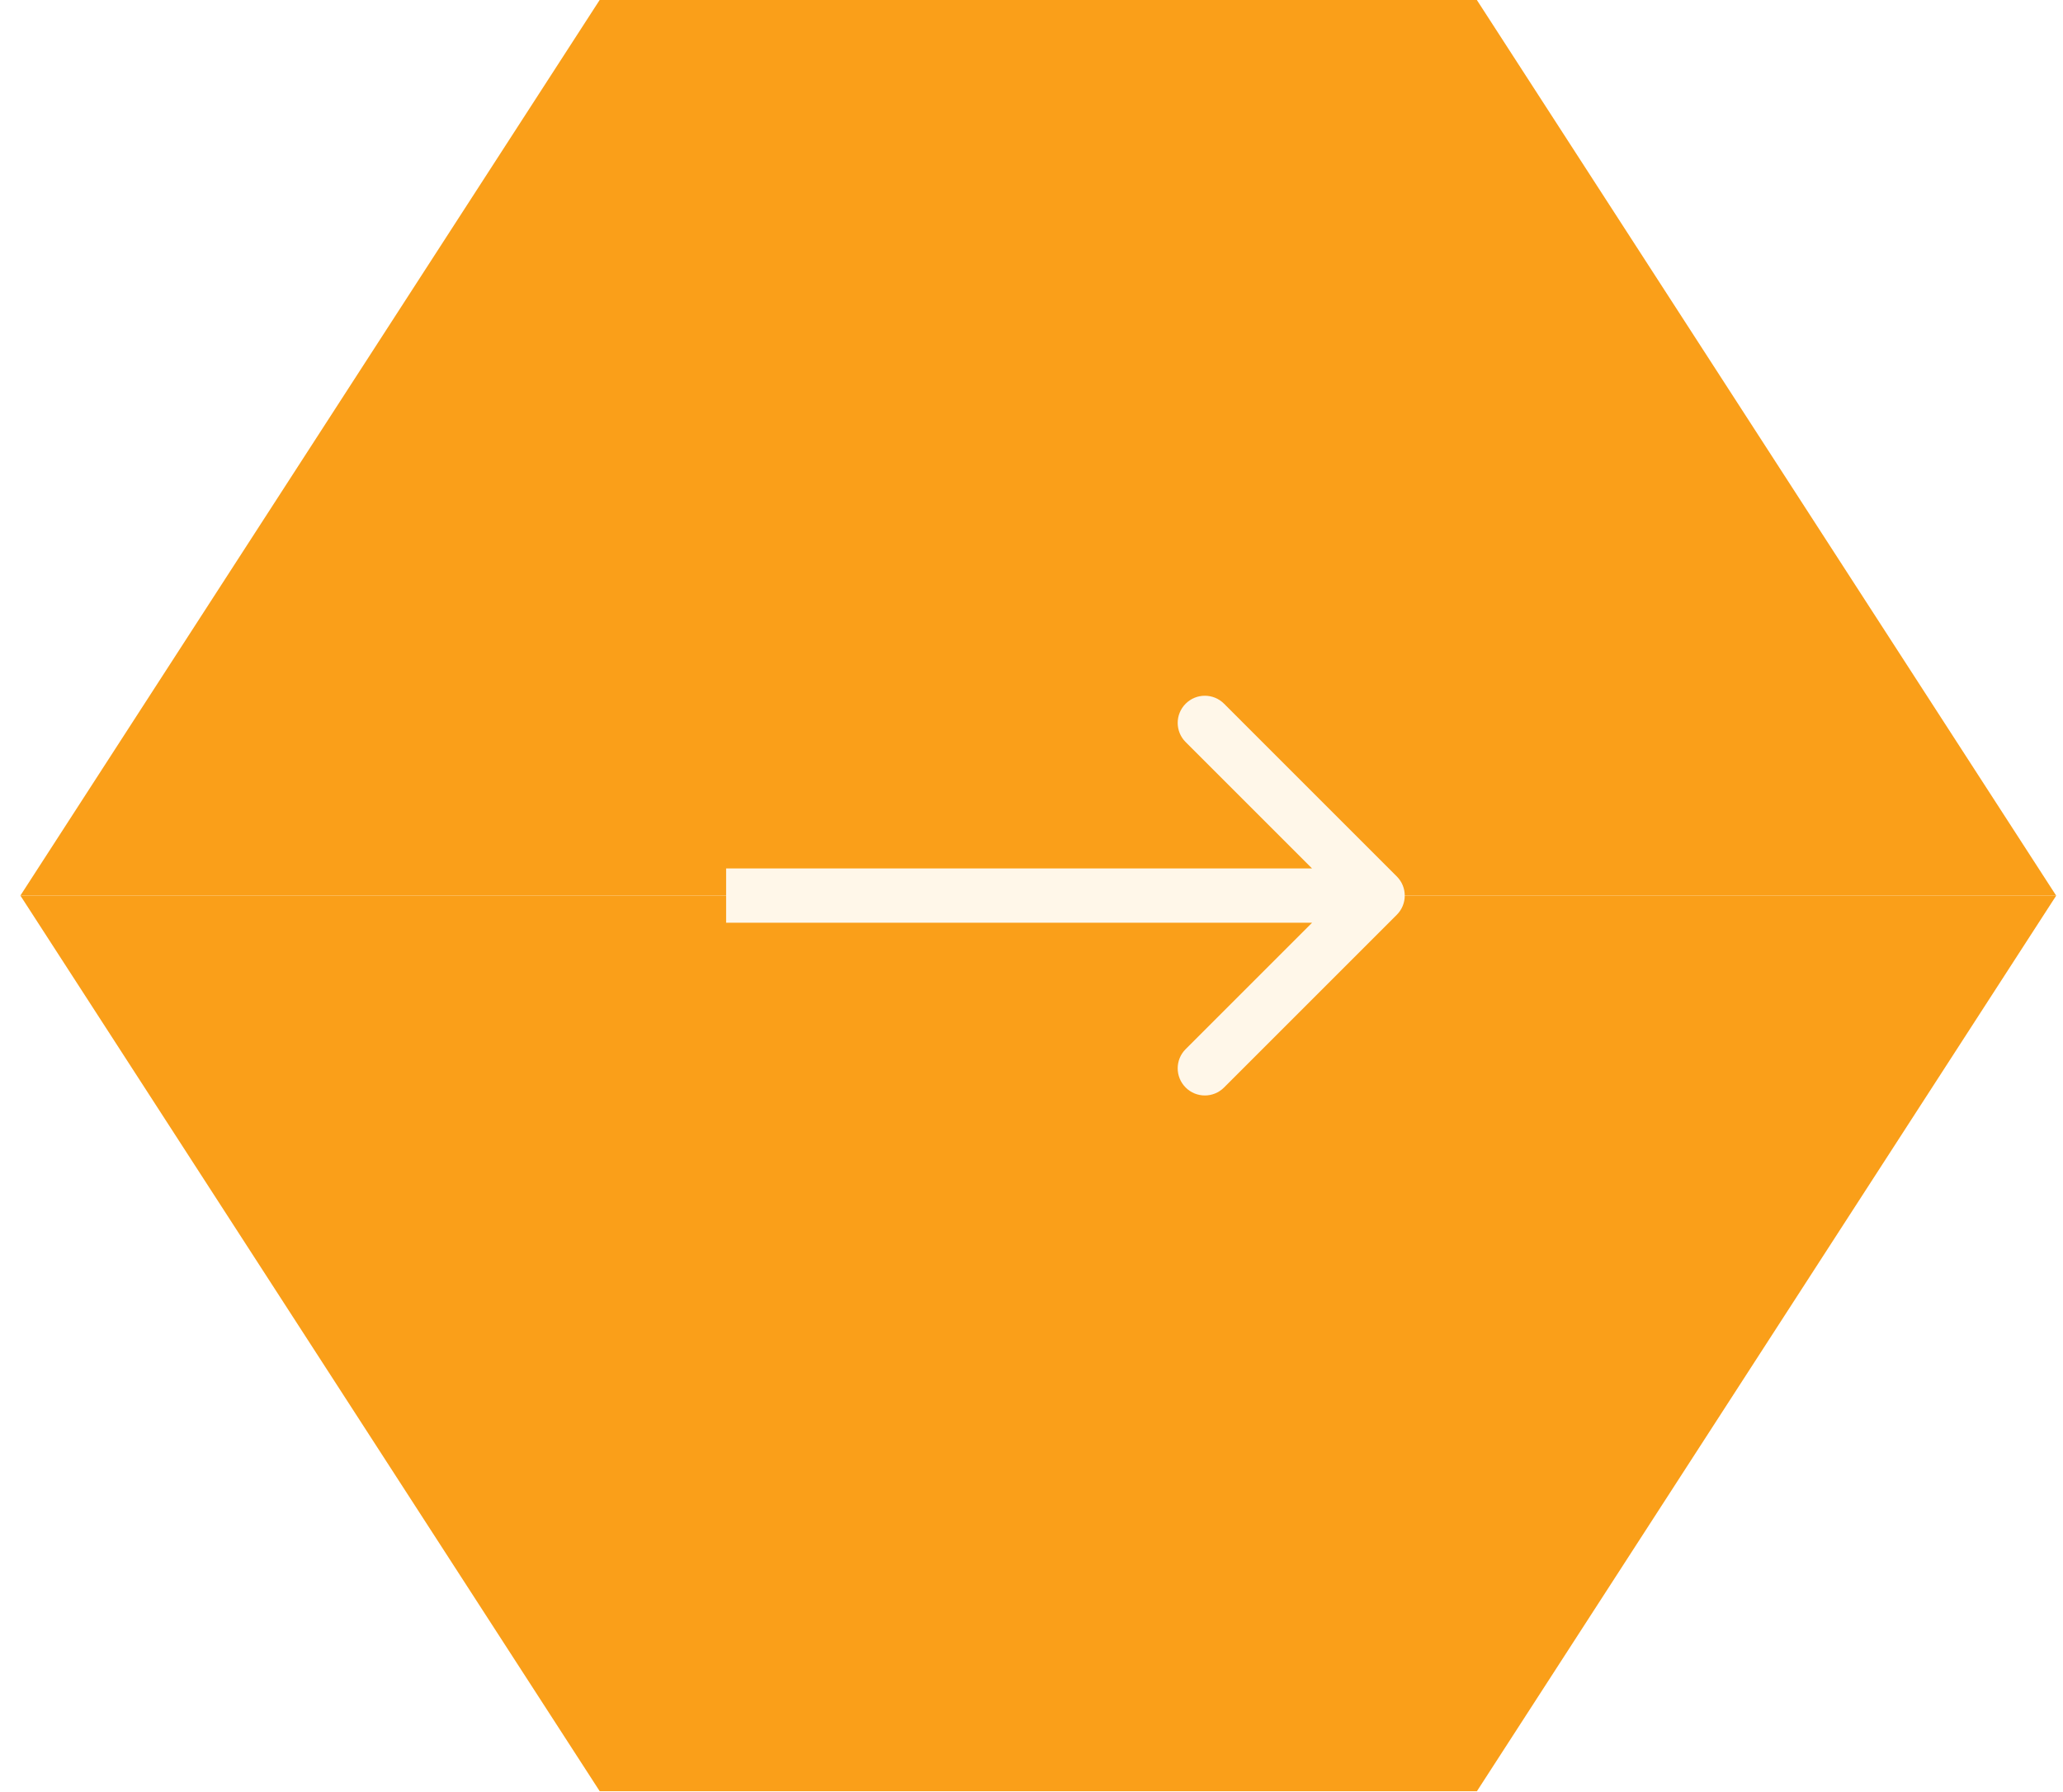
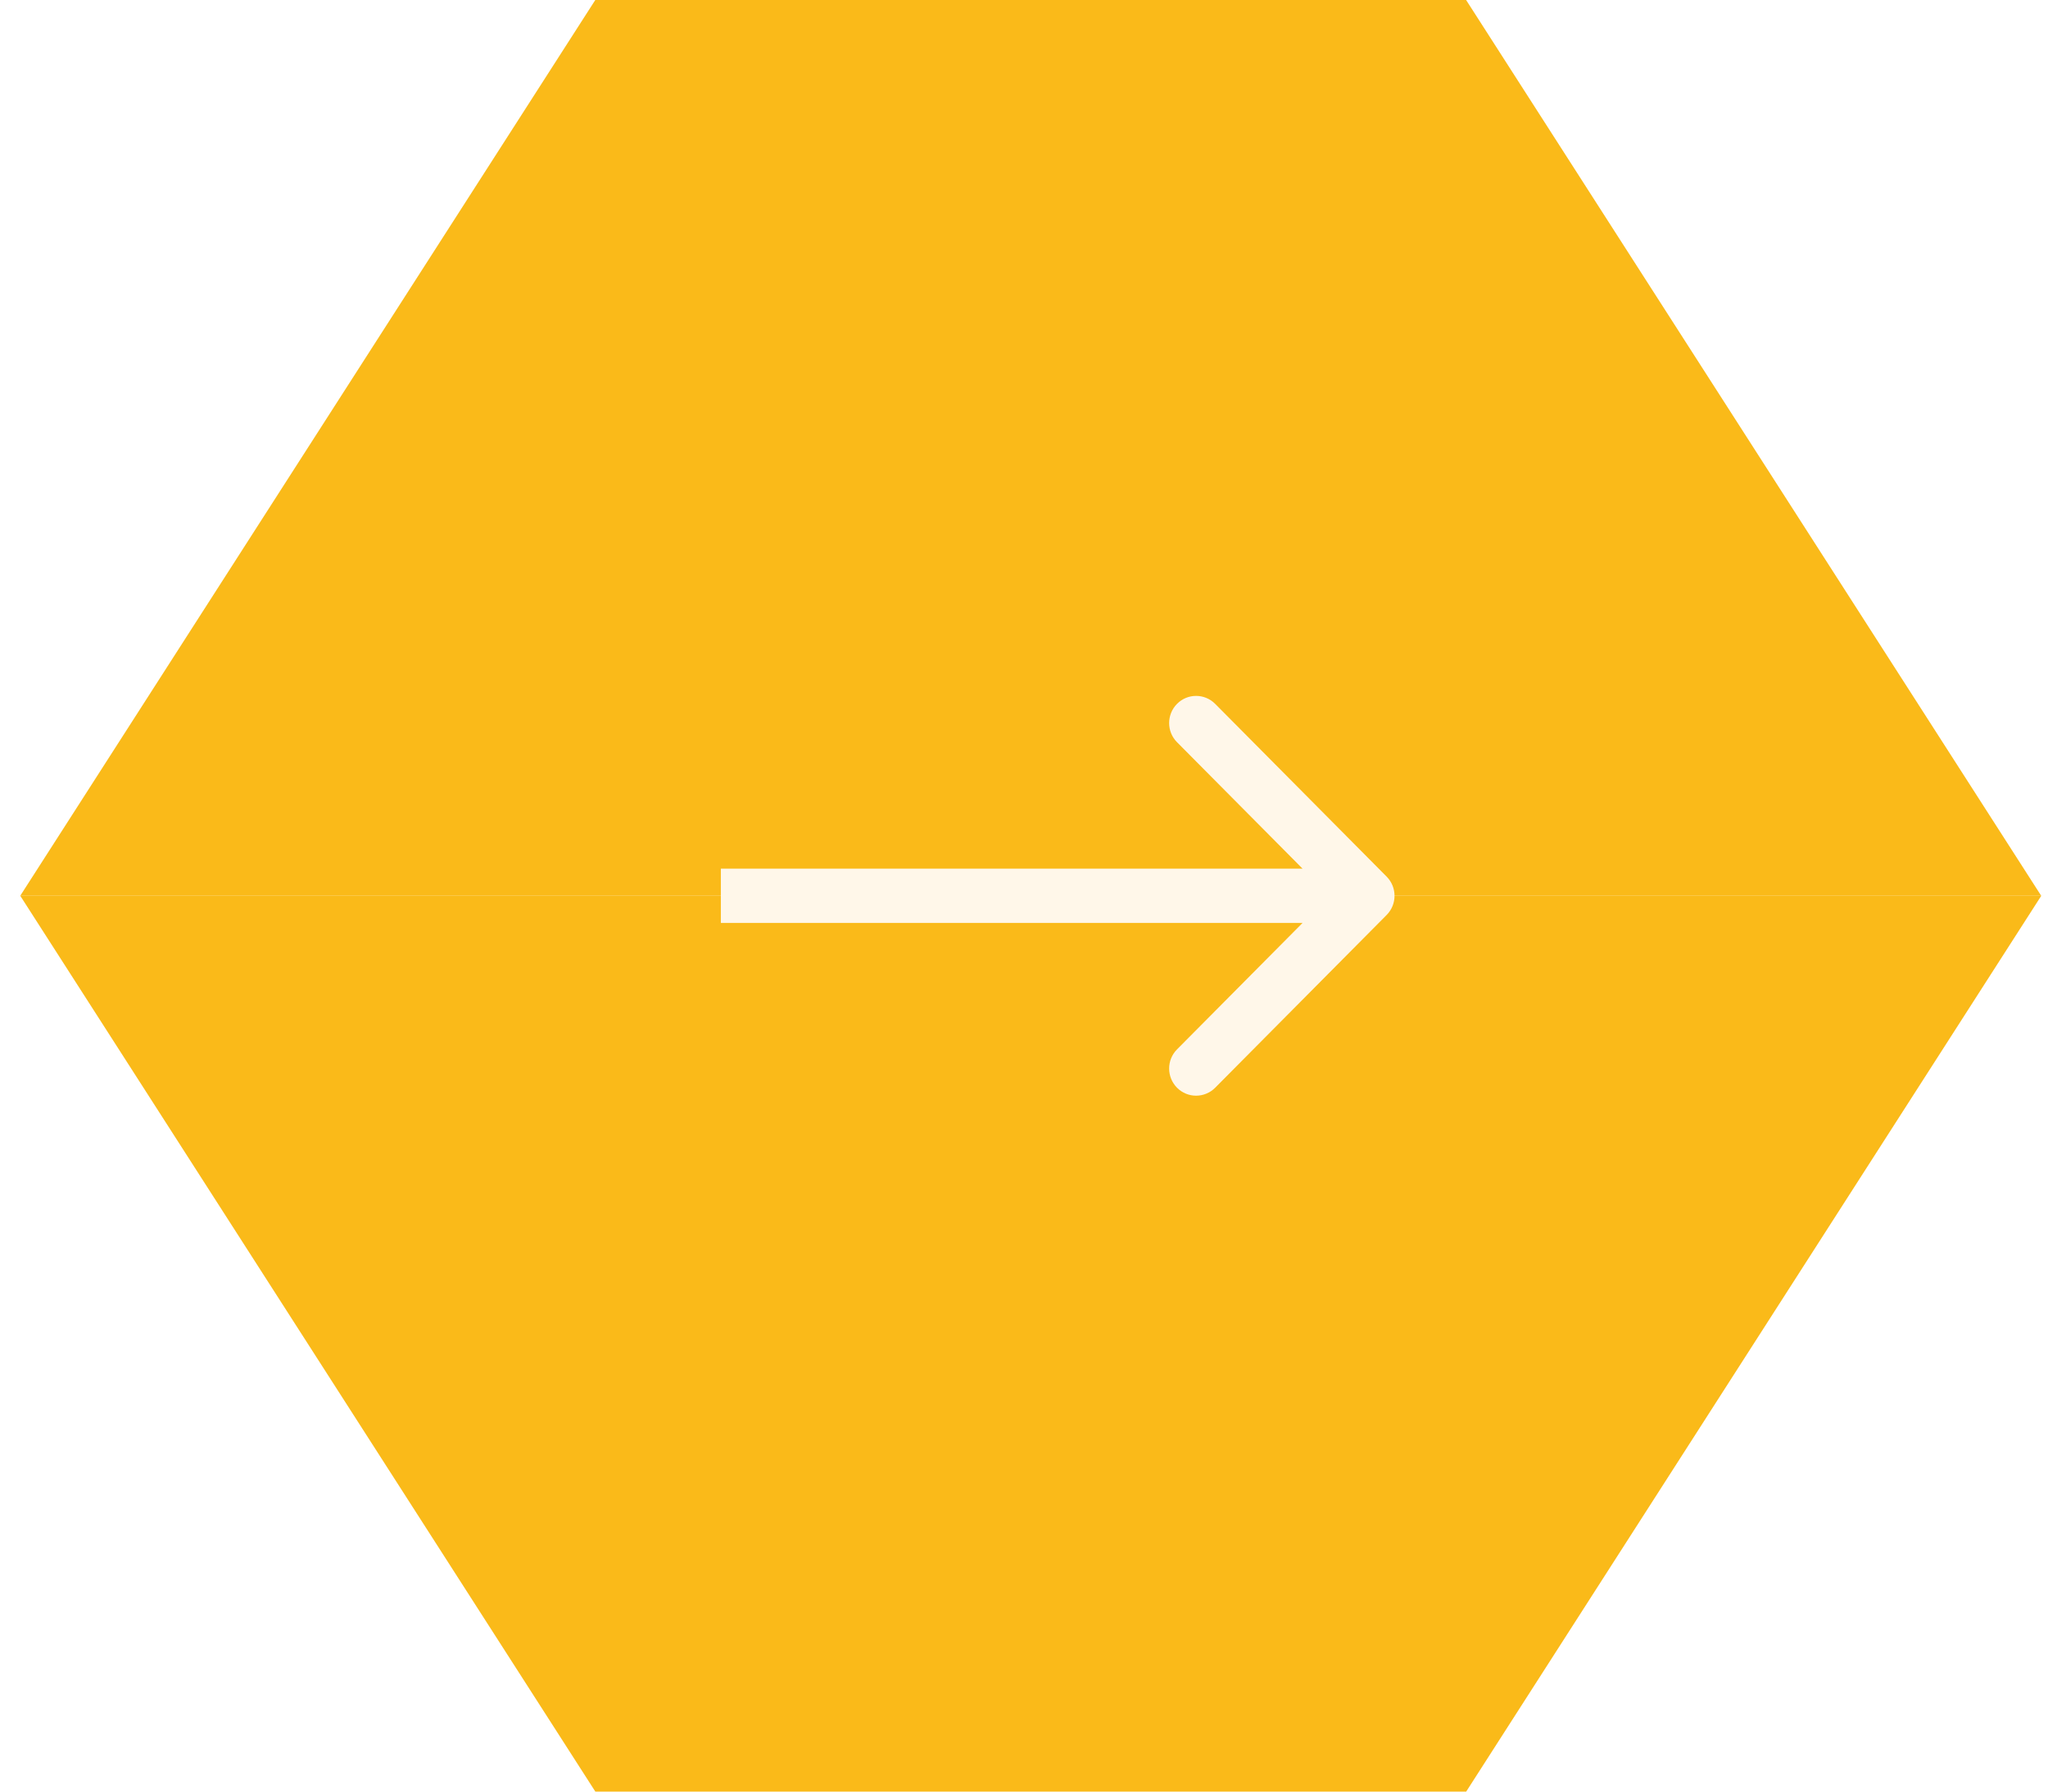
- <svg xmlns="http://www.w3.org/2000/svg" width="76" height="66" viewBox="0 0 76 66" fill="none">
-   <path d="M22.091 0H54.407L75.748 33H0.75L22.091 0Z" fill="#FA9F19" />
-   <path d="M54.409 66L22.093 66L0.752 33L75.75 33L54.409 66Z" fill="#FA9F19" />
-   <path d="M51.457 33.707C51.848 33.317 51.848 32.683 51.457 32.293L45.093 25.929C44.703 25.538 44.069 25.538 43.679 25.929C43.288 26.32 43.288 26.953 43.679 27.343L49.336 33L43.679 38.657C43.288 39.047 43.288 39.681 43.679 40.071C44.069 40.462 44.703 40.462 45.093 40.071L51.457 33.707ZM26.75 34H50.75V32L26.75 32V34Z" fill="#FFF7E9" />
+ <svg xmlns="http://www.w3.org/2000/svg" width="48" height="42" viewBox="0 0 48 42" fill="none">
+   <path d="M13.952 0H34.362L47.841 21H0.474L13.952 0Z" fill="#FABA19" />
+   <path d="M34.364 42H13.953L0.475 21H47.842L34.364 42Z" fill="#FABA19" />
+   <path d="M32.499 21.45C32.746 21.201 32.746 20.799 32.499 20.55L28.48 16.5C28.233 16.252 27.833 16.252 27.587 16.5C27.34 16.749 27.34 17.152 27.587 17.4L31.16 21L27.587 24.6C27.34 24.848 27.34 25.251 27.587 25.5C27.833 25.748 28.233 25.748 28.48 25.5L32.499 21.45ZM16.895 21.636H32.053V20.364H16.895V21.636Z" fill="#FFF7E9" />
</svg>
